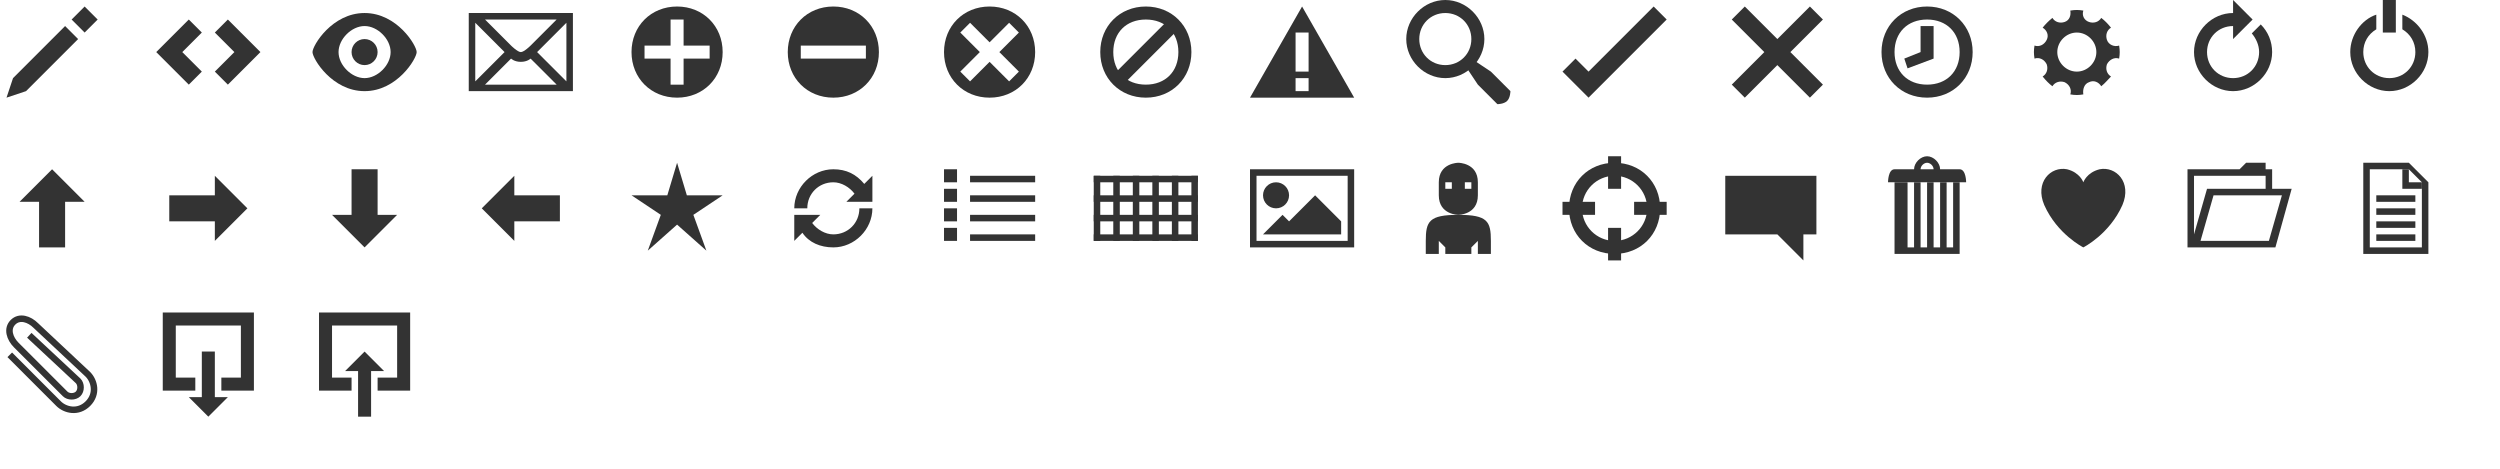
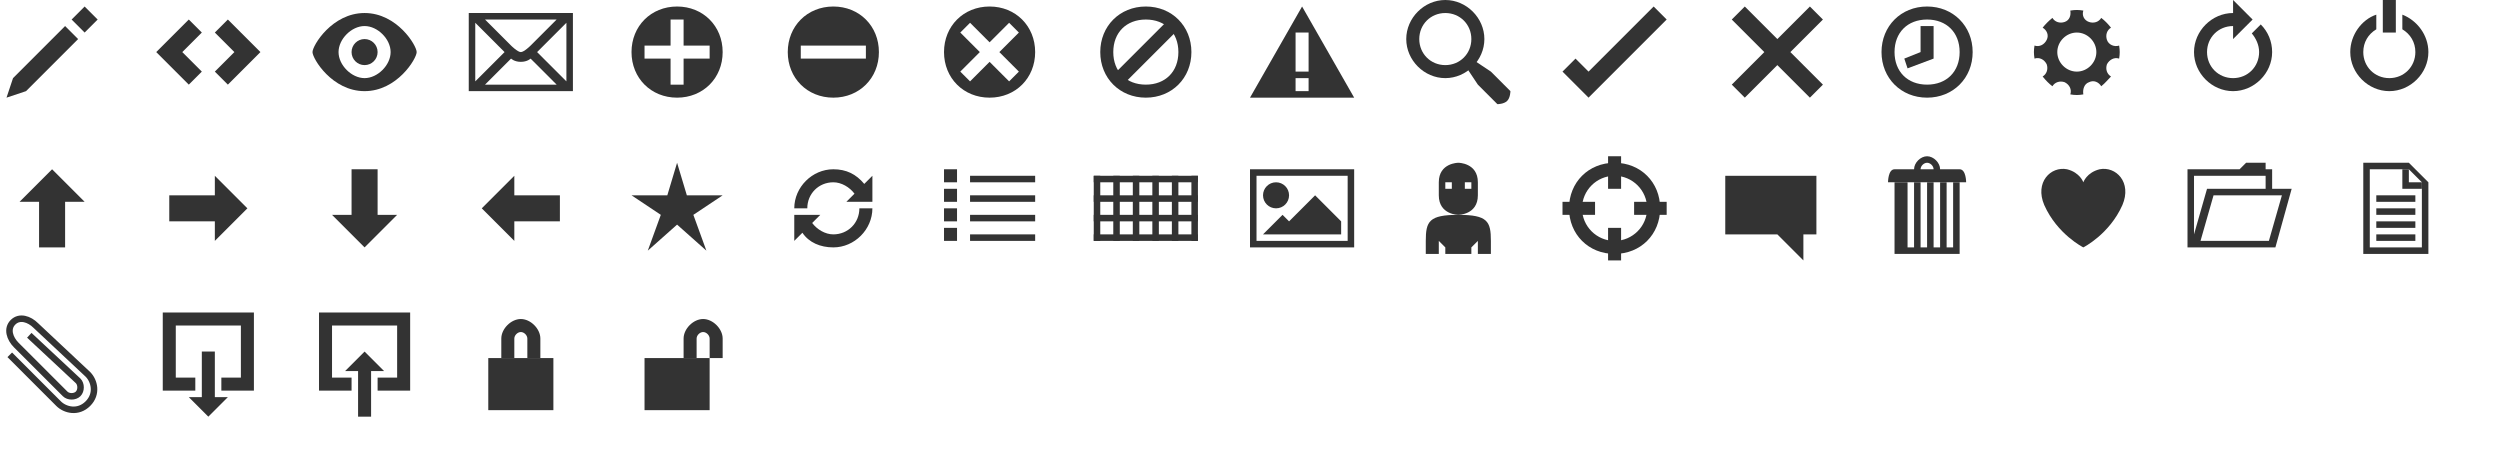
<svg xmlns="http://www.w3.org/2000/svg" version="1.1" baseProfile="full" x="0px" y="0px" width="384px" height="72px" viewBox="0 0 384 72" enable-background="new 0 0 384 72" xml:space="preserve">
  <style type="text/css">
	
	g { fill: #333333; }
	
</style>
  <g id="icon-write">
    <polygon points="13,1 15,3 13,5 11,3" />
    <polygon points="4,14 1,15 2,12 10,4 12,6" />
  </g>
  <g id="icon-code">
    <polygon points="31,5 29,3 24,8 29,13 31,11 28,8" />
    <polygon points="33,11 35,13 40,8 35,3 33,5 36,8" />
  </g>
  <g id="icon-view">
    <path d="M48,8c0-1,3-6,8-6s8,5,8,6s-3,6-8,6S48,9,48,8z M56,12c2,0,4-2,4-4s-2-4-4-4s-4,2-4,4S54,12,56,12z" />
    <circle cx="56" cy="8" r="2" />
  </g>
  <g id="icon-mail">
    <path d="M72,2h16v12l-16,0V2z M80,9.5c-1,0-1.5-0.5-1.5-0.5l-4,4h11l-4-4C81.5,9,81,9.5,80,9.5z M73,12.5L77.5,8L73,3.5V12.5z M87,12.5v-9L82.5,8L87,12.5z M81.5,7l4-4h-11l4,4c0,0,1,1,1.5,1S81.5,7,81.5,7z" />
  </g>
  <g id="icon-plus">
    <path d="M97,8c0-4,3-7,7-7s7,3,7,7s-3,7-7,7S97,12,97,8z M109,7h-4V3h-2v4h-4v2h4v4h2V9h4V7z" />
  </g>
  <g id="icon-minus">
    <path d="M121,8c0-4,3-7,7-7s7,3,7,7s-3,7-7,7S121,12,121,8z M133,7h-10v2h10V7z" />
  </g>
  <g id="icon-delete">
    <path d="M145,8c0-4,3-7,7-7s7,3,7,7s-3,7-7,7S145,12,145,8z M156.5,5L155,3.5l-3,3l-3-3L147.5,5l3,3l-3,3l1.5,1.5l3-3l3,3l1.5-1.5l-3-3L156.5,5z" />
  </g>
  <g id="icon-ban">
    <path d="M169,8c0-4,3-7,7-7s7,3,7,7s-3,7-7,7S169,12,169,8z M176,13c3,0,5-2,5-5s-2-5-5-5s-5,2-5,5S173,13,176,13z" />
    <polygon points="179.5,3 181,4.5 172.5,13 171,11.5" />
  </g>
  <g id="icon-warning">
    <path d="M192,15l8-14l8,14H192z M201,5h-2v6h2V5z M201,12h-2v2h2V12z" />
  </g>
  <g id="icon-search">
    <path d="M225,10l1-1l3,2l3,3c0,0,0,1-0.5,1.5S230,16,230,16l-3-3L225,10z" />
    <path d="M216,6c0-3.25,2.75-6,6-6c3.25,0,6,2.75,6,6s-2.75,6-6,6C218.75,12,216,9.25,216,6z M222,10c2.25,0,4-1.75,4-4s-1.75-4-4-4s-4,1.75-4,4S219.75,10,222,10z" />
  </g>
  <g id="icon-yes">
    <polygon points="254,1 244,11 242,9 240,11 244,15 256,3" />
  </g>
  <g id="icon-no">
    <polygon points="280,3 278,1 273,6 268,1 266,3 271,8 266,13 268,15 273,10 278,15 280,13 275,8" />
  </g>
  <g id="icon-time">
    <path d="M289,8c0-4,3-7,7-7s7,3,7,7s-3,7-7,7S289,12,289,8z M296,13c3,0,5-2,5-5s-2-5-5-5s-5,2-5,5S293,13,296,13z" />
    <polygon points="295,8 295,4 297,4 297,9 293,10.5 292.5,9" />
  </g>
  <g id="icon-cog">
    <path d="M325.5,7c0.115,0.75,0.125,1.25,0,2c-0.75-0.25-1.5,0.165-1.875,0.875c-0.25,0.75-0,1.5,0.625,1.875c-0.5,0.5-0.875,1-1.5,1.5c-0.375-0.625-1.125-1-1.875-0.625c-0.75,0.25-1,1.125-0.875,1.875c-0.75,0.125-1.25,0.125-2,0c0.25-0.75-0.125-1.5-0.875-1.875c-0.75-0.25-1.5-0-1.875,0.625c-0.5-0.375-1-0.875-1.5-1.5c0.625-0.375,0.875-1.125,0.625-1.875C314,9.125,313.25,8.75,312.5,9c-0.115-0.75-0.125-1.25,0-2c0.75,0.25,1.5-0.125,1.875-0.875s0-1.5-0.625-1.875c0.405-0.5,0.875-1,1.5-1.5c0.375,0.625,1.125,0.875,1.875,0.625c0.75-0.25,1-1,0.875-1.75c0.75-0.125,1.25-0.125,2,0c-0.25,0.75,0.125,1.5,0.875,1.75c0.75,0.25,1.5,0,1.875-0.625c0.5,0.375,1,0.875,1.5,1.5c-0.625,0.375-0.875,1.125-0.625,1.875C323.875,6.875,324.75,7.25,325.5,7z M319,11c1.625,0,3-1.375,3-3c0-1.625-1.375-3-3-3s-3,1.375-3,3C316,9.625,317.375,11,319,11z" />
  </g>
  <g id="icon-repeat">
    <path d="M347.25,3.757l-1.375,1.375C346.5,5.875,347,6.875,347,8c0,2.25-1.751,4-4,4s-4-1.75-4-4s1.75-4,4-4v2l3-3l-3-3v2c-3.25,0-6,2.75-6,6s2.75,6,6,6s6-2.75,6-6C349,6.375,348.375,4.875,347.25,3.75z" />
  </g>
  <g id="icon-off">
    <path d="M369,2.25V4.5c1.25,0.75,2,2,2,3.5c0,2.25-1.75,4-4,4s-4-1.75-4-4c0-1.5,0.75-2.75,2-3.5V2.25c-2.25,0.75-4,3.125-4,5.75c0,3.25,2.75,6,6,6s6-2.75,6-6C373,5.375,371.25,3.125,369,2.25z" />
    <rect x="366" width="2" height="5" />
  </g>
  <g id="icon-arrow-n">
    <polygon points="8,26 3,31 6,31 6,38 10,38 10,31 13,31" />
  </g>
  <g id="icon-arrow-e">
    <polygon points="38,32 33,27 33,30 26,30 26,34 33,34 33,37" />
  </g>
  <g id="icon-arrow-s">
    <polygon points="56,38 61,33 58,33 58,26 54,26 54,33 51,33" />
  </g>
  <g id="icon-arrow-w">
    <polygon points="74,32 79,37 79,34 86,34 86,30 79,30 79,27" />
  </g>
  <g id="icon-star">
    <polygon points="104,25 105.5,30 111,30 106.5,33 108.5,38.5 104,34.5 99.5,38.5 101.5,33 97,30 102.5,30" />
  </g>
  <g id="icon-refresh">
    <path d="M132.75,28.25C131.5,26.75,130,26,128,26c-3.25,0-6,2.75-6,6h2c0-2.25,1.75-4,4-4c1.25,0,2.5,0.75,3.25,1.75L130,31h4v-4L132.75,28.25z" />
    <path d="M132,32c0,2.25-1.75,4-4,4c-1.25,0-2.5-0.75-3.25-1.75L126,33h-4v4l1.25-1.25c1,1.5,2.75,2.25,4.75,2.25c3.25,0,6-2.75,6-6H132z" />
  </g>
  <g id="icon-list">
    <rect x="149" y="27" width="10" height="1" />
    <rect x="149" y="30" width="10" height="1" />
    <rect x="149" y="33" width="10" height="1" />
    <rect x="149" y="36" width="10" height="1" />
    <rect x="145" y="26" width="2" height="2" />
    <rect x="145" y="29" width="2" height="2" />
    <rect x="145" y="32" width="2" height="2" />
    <rect x="145" y="35" width="2" height="2" />
  </g>
  <g id="icon-grid">
    <rect x="168" y="27" width="16" height="1" />
    <rect x="168" y="30" width="16" height="1" />
    <rect x="168" y="33" width="16" height="1" />
    <rect x="168" y="36" width="16" height="1" />
    <rect x="168" y="27" width="1" height="10" />
    <rect x="171" y="27" width="1" height="10" />
    <rect x="174" y="27" width="1" height="10" />
    <rect x="177" y="27" width="1" height="10" />
    <rect x="180" y="27" width="1" height="10" />
    <rect x="183" y="27" width="1" height="10" />
  </g>
  <g id="icon-image">
    <path d="M192,38V26h16v12H192z M207,27h-14v10h14V27z" />
    <polygon points="194,36 197,33 198,34 202,30 206,34 206,36" />
    <circle cx="196" cy="30" r="2" />
  </g>
  <g id="icon-user">
    <path d="M227,37v2h2v-2c0-3-0.5-4-5-4s-5,1-5,4v2h2v-2l1,1v1h4v-1L227,37z" />
    <path d="M221,30v-2c0-3,3-3,3-3s3,0,3,3v2c0,3-3,3-3,3S221,33,221,30z M223,28h-1v1h1V28z M226,28h-1v1h1V28z" />
  </g>
  <g id="icon-target">
    <path d="M241,32c0-4,3-7,7-7s7,3,7,7c0,4-3,7-7,7S241,36,241,32z M248,37c2.752,0,5-2.25,5-5c0-2.75-2.25-5-5-5s-5,2.25-5,5C243,34.75,245.25,37,248,37z" />
    <rect x="247" y="24" width="2" height="5" />
    <rect x="247" y="35" width="2" height="5" />
    <rect x="240" y="31" width="5" height="2" />
    <rect x="251" y="31" width="5" height="2" />
  </g>
  <g id="icon-comment">
    <polygon points="279,27 265,27 265,36 273,36 277,40 277,36 279,36" />
  </g>
  <g id="icon-trash">
    <path d="M301,26h-3c0-1-1-2-2-2s-2,1-2,2h-3c-1,0-1,2-1,2h12C302,28,302,26,301,26z M296,25c0.5,0,1,0.5,1,1h-2C295,25.5,295.5,25,296,25z" />
    <polygon points="300,28 300,38 299,38 299,28 298,28 298,38 297,38 297,28 296,28 296,38 295,38 295,28 294,28 294,38 293,38 293,28 291,28 291,39 301,39 301,28" />
  </g>
  <g id="icon-favourite">
    <path d="M322.5,26c2.5-0.5,5,2,3.5,5.5c-2,4.5-6,6.5-6,6.5s-4-2-6-6.5c-1.5-3.5,1-6,3.5-5.5c2,0.5,2.5,2,2.5,2S320.5,26.5,322.5,26z" />
  </g>
  <g id="icon-folder">
    <path d="M349,29v-3h-1v-1h-3l-1,1h-8v12h13.5l2.5-9H349z M337,27h11v2h-9l-2,7V27z M348.5,37H338l2-7h10.5L348.5,37z" />
  </g>
  <g id="icon-file">
    <path d="M373,28v11h-10V25h7L373,28z M370,26h-6v12h8V28L370,26z" />
    <polygon points="370,28 370,26 369,26 369,29 372,29 372,28" />
    <rect x="365" y="36" width="6" height="1" />
    <rect x="365" y="34" width="6" height="1" />
    <rect x="365" y="32" width="6" height="1" />
    <rect x="365" y="30" width="6" height="1" />
  </g>
  <g id="icon-attach">
    <path fill="none" stroke="#333333" stroke-miterlimit="10" d="M1.5,54.5c0,0,6.25,6.25,7.5,7.5c1,1,3,1.5,4.5,0 c1.5-1.5,1-3.5,0-4.5l-8-7.5C4.5,49,3,48.5,2,49.5S1.5,52,2.5,53l7.5,7.5c0.5,0.5,1.5,0.5,2,0s0.5-1.5,0-2l-7.5-7" />
  </g>
  <g id="icon-download">
    <polygon points="34,58 37,58 37,50 27,50 27,58 30,58 30,60 25,60 25,48 39,48 39,60 34,60" />
    <polygon points="32,64 35,61 33,61 33,54 31,54 31,61 29,61" />
  </g>
  <g id="icon-upload">
    <polygon points="58,58 61,58 61,50 51,50 51,58 54,58 54,60 49,60 49,48 63,48 63,60 58,60" />
    <polygon points="56,54 53,57 55,57 55,64 57,64 57,57 59,57" />
  </g>
+   <g id="icon-locked">
+     <rect x="75" y="55" width="10" height="8" />
+     <path d="M83,52c0-1.5-1.5-3-3-3s-3,1.5-3,3v3h2v-3c0-0.5,0.5-1,1-1s1,0.5,1,1v3h2V52z" />
+   </g>
+   <g id="icon-unlocked">
+     <rect x="99" y="55" width="10" height="8" />
+     <path d="M111,52c0-1.5-1.5-3-3-3s-3,1.5-3,3v3h2v-3c0-0.5,0.5-1,1-1s1,0.5,1,1v3h2V52z" />
+   </g>
</svg>
